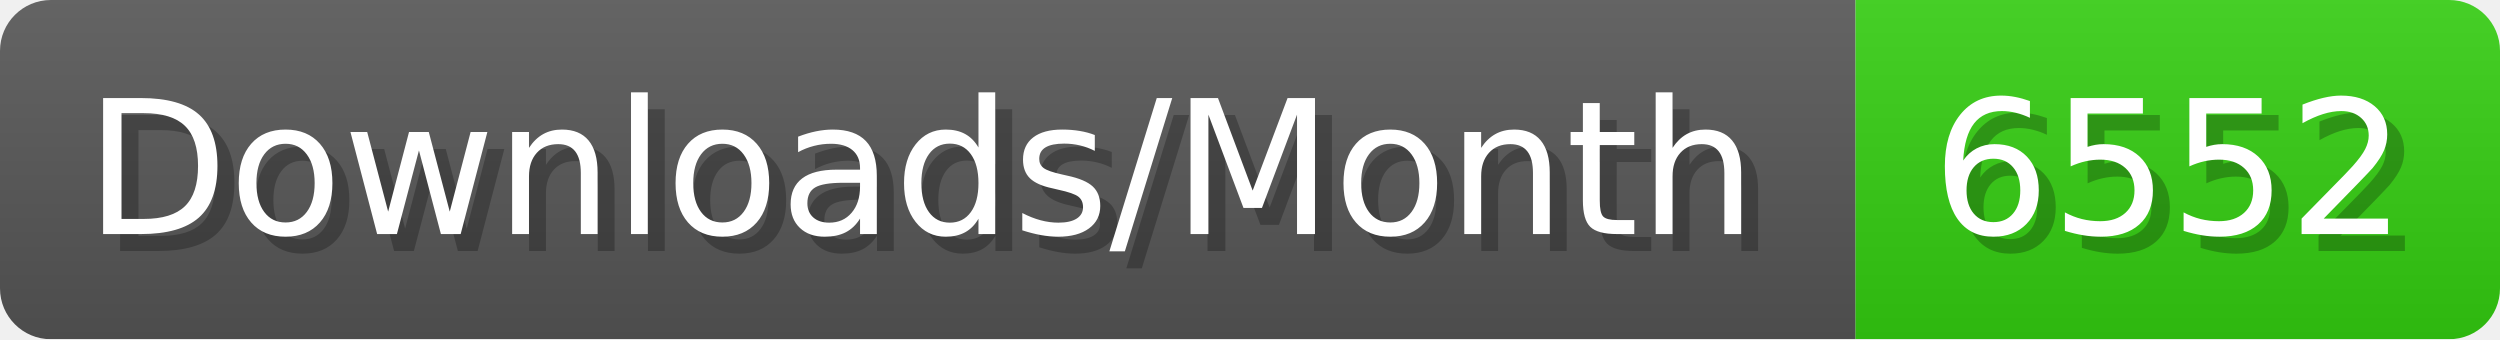
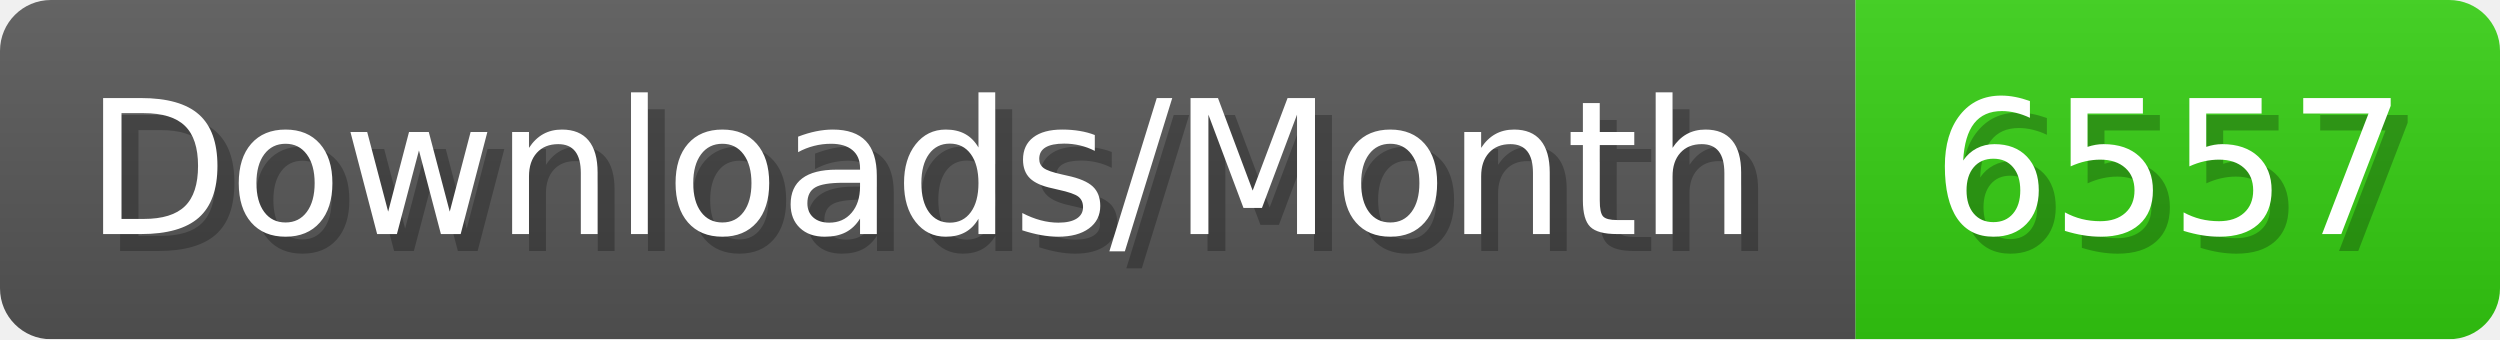
- <svg xmlns="http://www.w3.org/2000/svg" width="147.4" height="20" viewBox="0 0 1474 200" role="img" aria-label="Downloads/Month: 6552">
+ <svg xmlns="http://www.w3.org/2000/svg" width="147.4" height="20" viewBox="0 0 1474 200" role="img" aria-label="Downloads/Month: 6557">
  <linearGradient id="YlXUI" x2="0" y2="100%">
    <stop offset="0" stop-opacity=".1" stop-color="#EEE" />
    <stop offset="1" stop-opacity=".1" />
  </linearGradient>
  <mask id="JHhop">
    <rect width="1474" height="200" rx="30" fill="#FFF" />
  </mask>
  <g mask="url(#JHhop)">
    <rect width="1094" height="200" fill="#555" />
    <rect width="380" height="200" fill="#3C1" x="1094" />
    <rect width="1474" height="200" fill="url(#YlXUI)" />
  </g>
  <g aria-hidden="true" fill="#fff" text-anchor="start" font-family="Verdana,DejaVu Sans,sans-serif" font-size="110">
    <text x="60" y="148" textLength="994" fill="#000" opacity="0.25">Downloads/Month</text>
    <text x="50" y="138" textLength="994">Downloads/Month</text>
-     <text x="1149" y="148" textLength="280" fill="#000" opacity="0.25">6552</text>
-     <text x="1139" y="138" textLength="280">6552</text>
+     <text x="1149" y="148" textLength="280" fill="#000" opacity="0.25">6557</text>
+     <text x="1139" y="138" textLength="280">6557</text>
  </g>
</svg>
